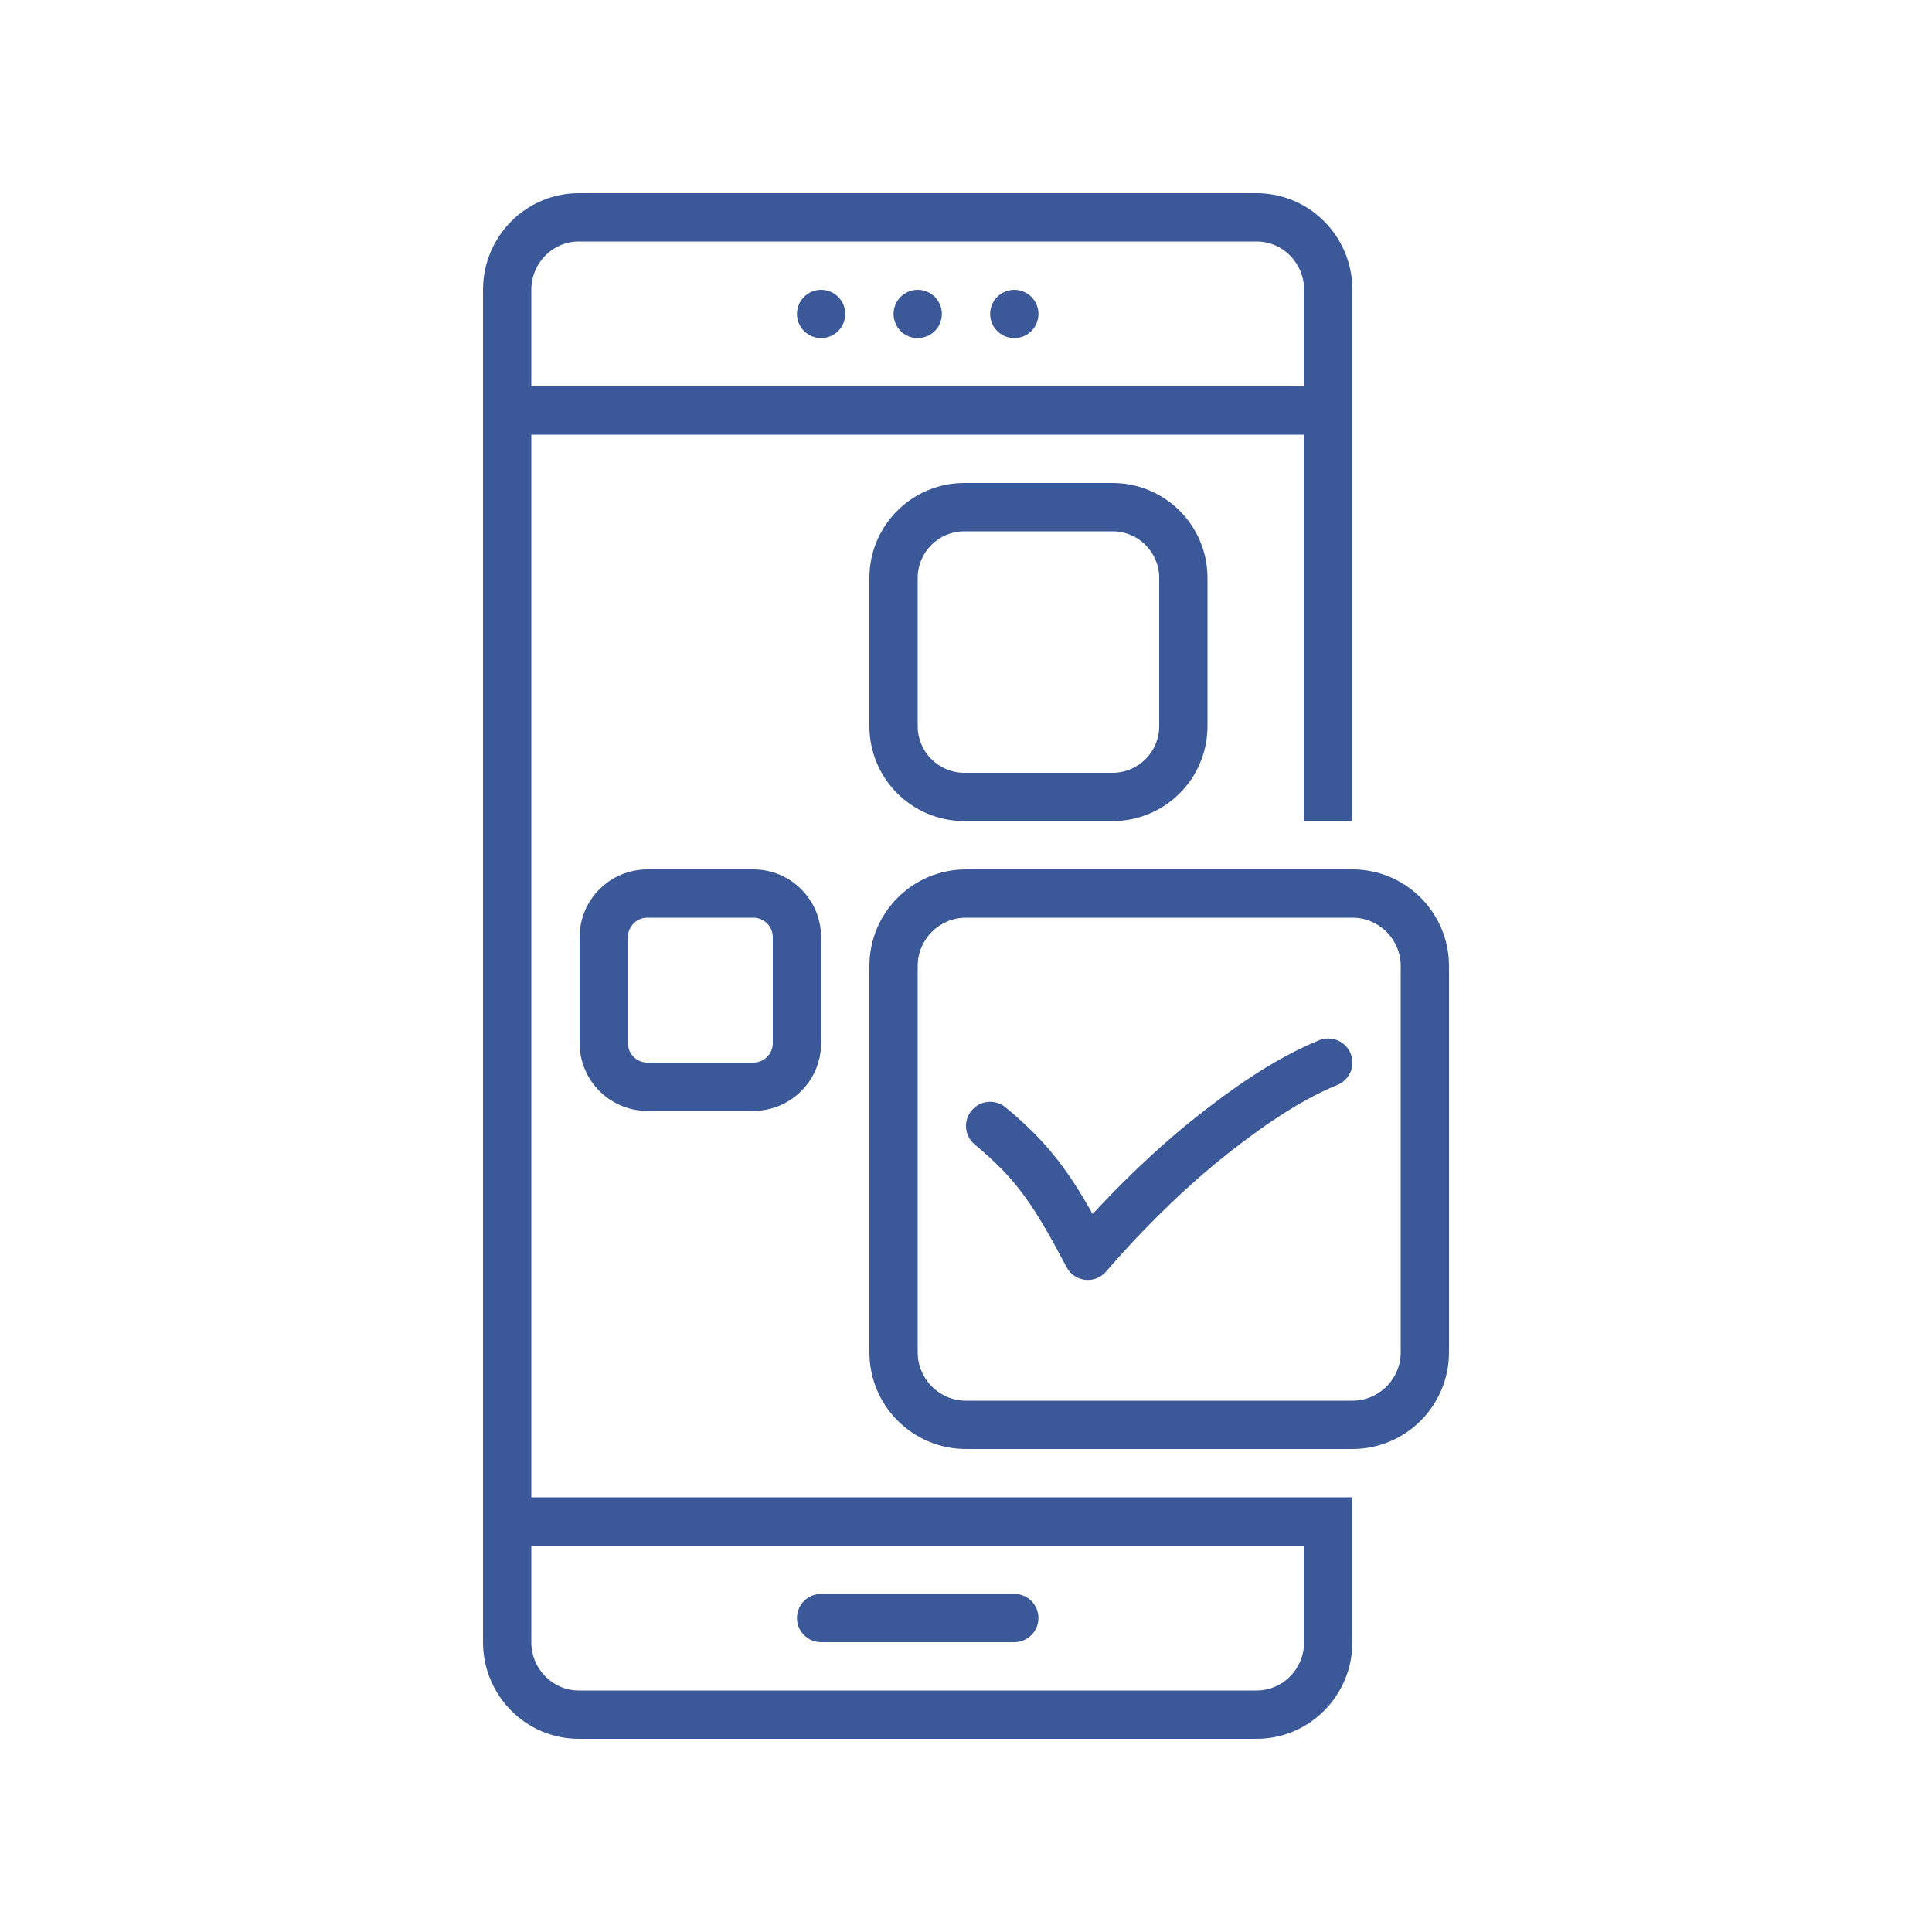
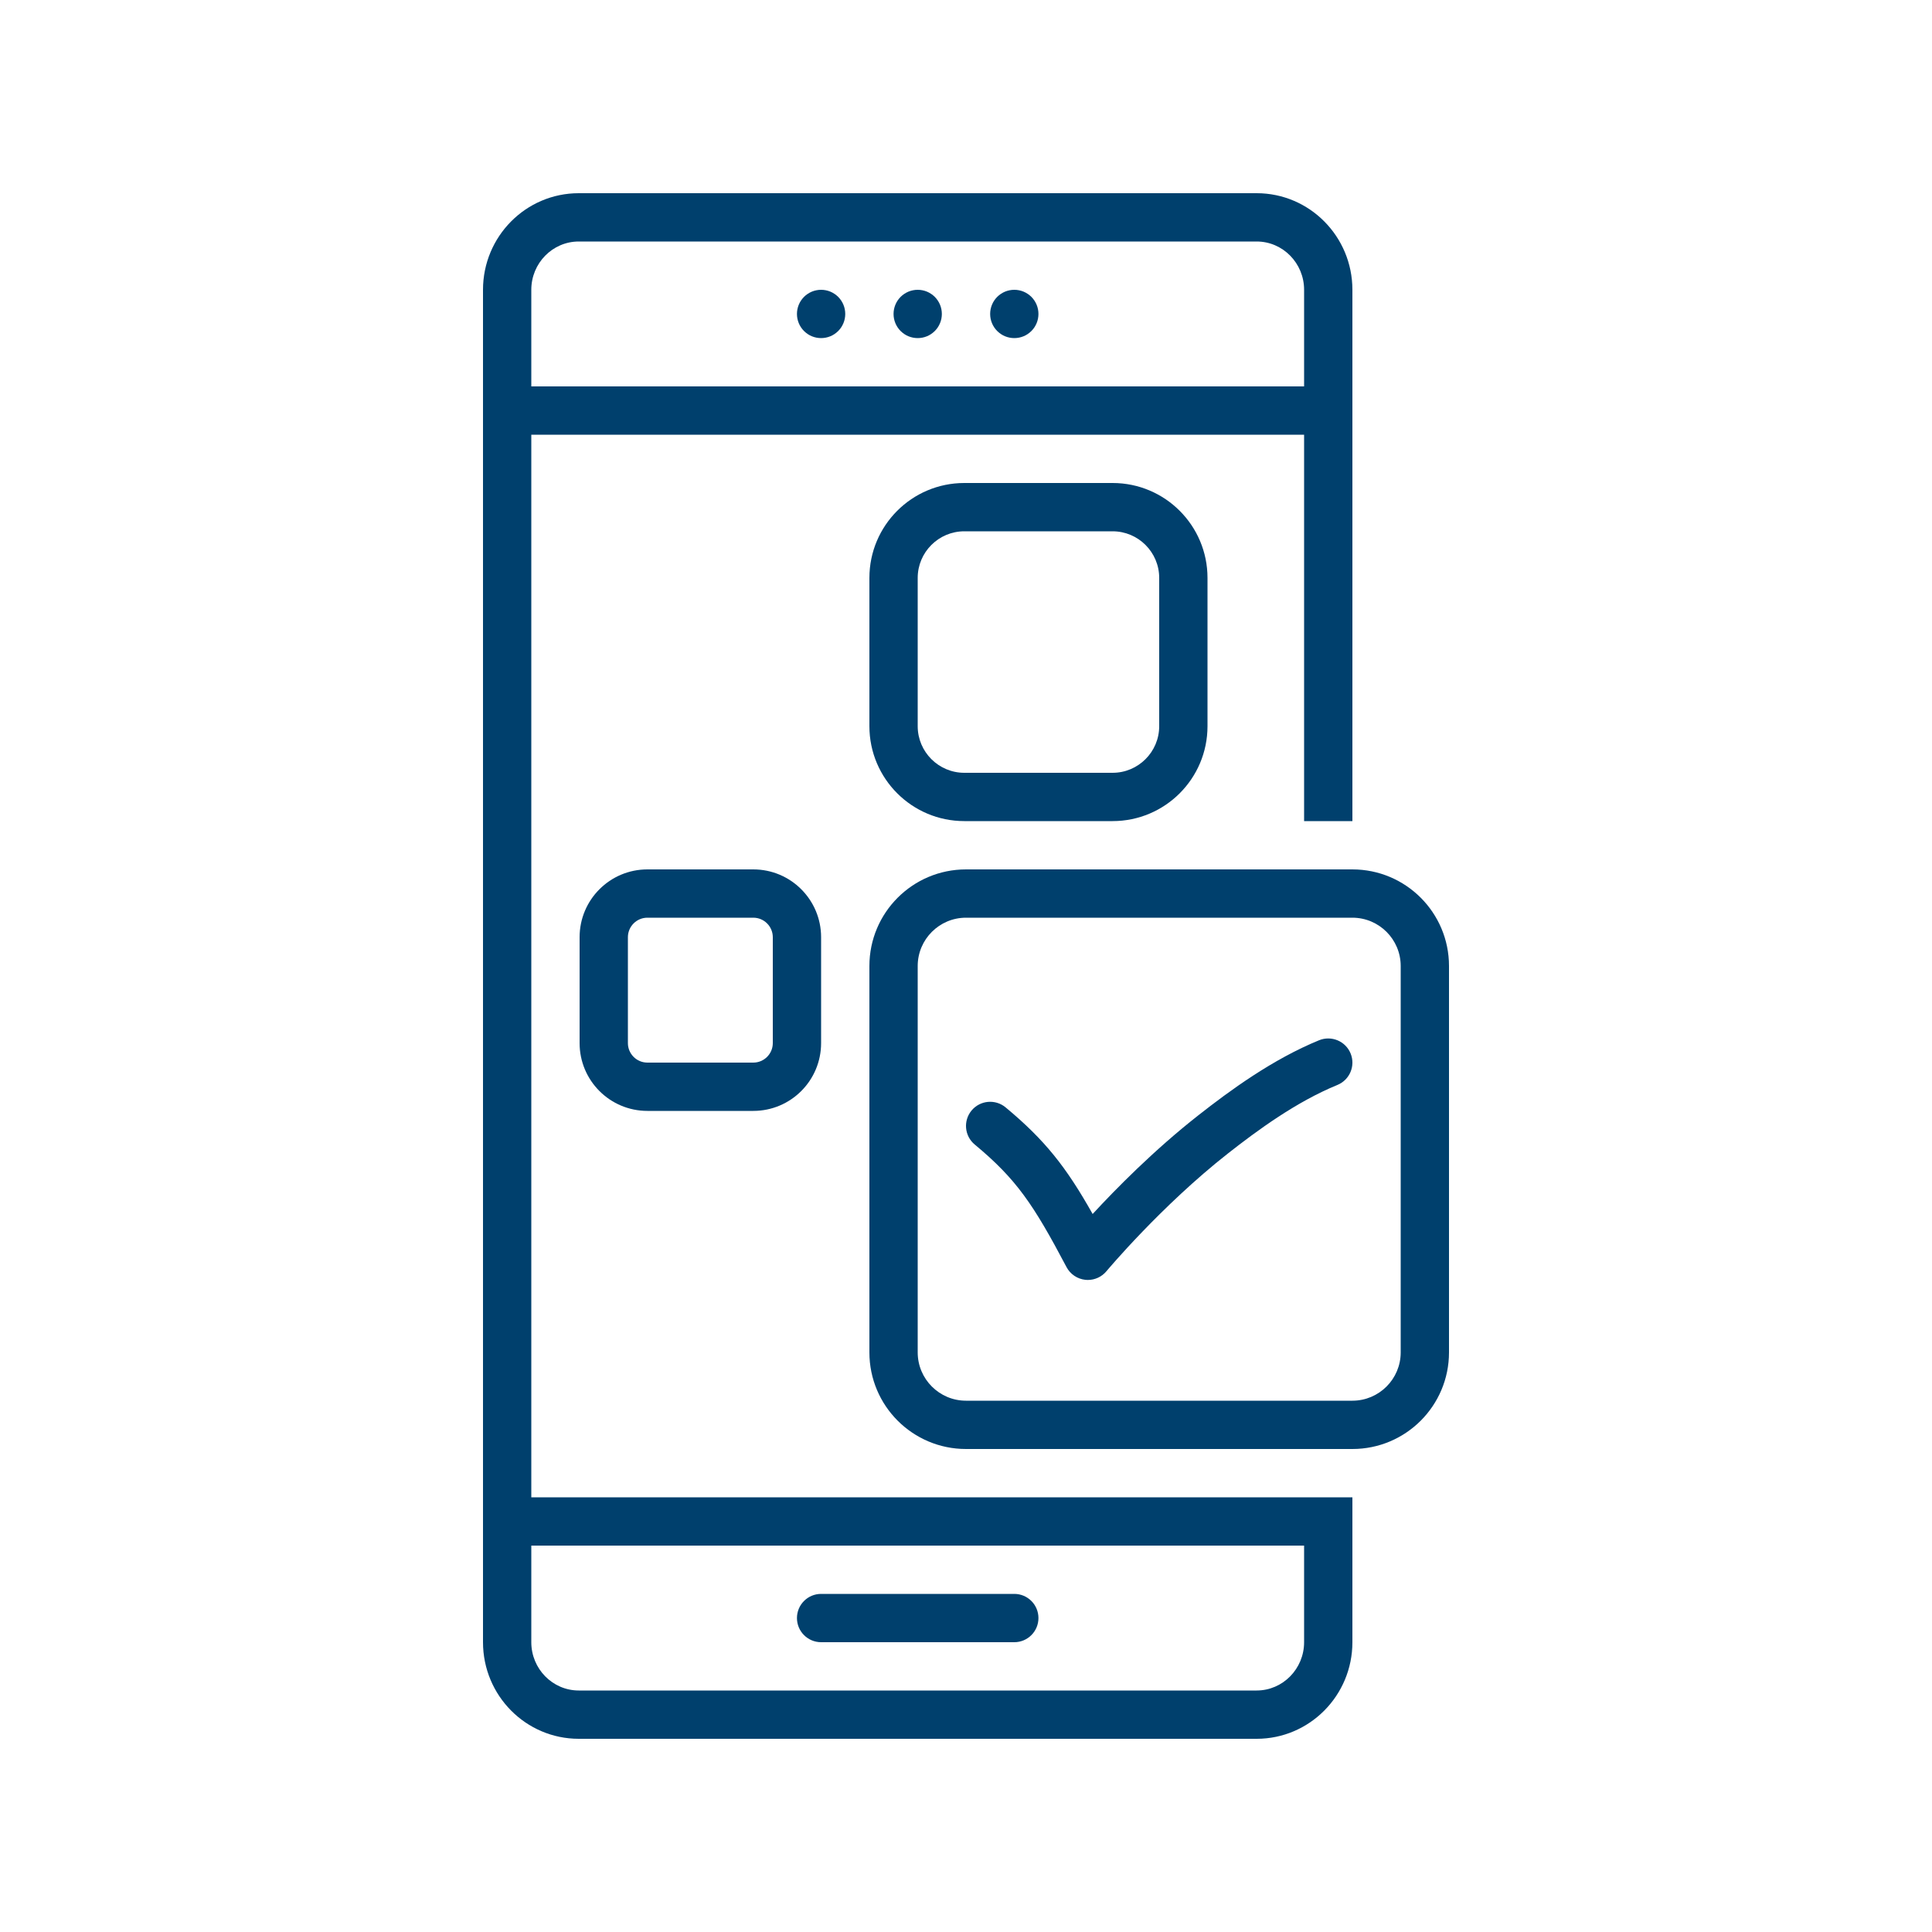
<svg xmlns="http://www.w3.org/2000/svg" width="500" zoomAndPan="magnify" viewBox="0 0 375 375" height="500" preserveAspectRatio="xMidYMid meet" version="1.0">
  <defs>
-     <clipPath id="5439a00757">
+     <clipPath id="e949ac21ca">
      <path d="M 93.75 37.5 L 263 37.5 L 263 337.5 L 93.75 337.5 Z M 93.75 37.5 " clip-rule="nonzero" />
    </clipPath>
-     <clipPath id="44823baf2c">
+     <clipPath id="f55375090d">
      <path d="M 168 168 L 281.25 168 L 281.25 282 L 168 282 Z M 168 168 " clip-rule="nonzero" />
    </clipPath>
  </defs>
-   <path fill="#3b5998" d="M 159.375 318.75 L 196.875 318.75 C 199.465 318.75 201.562 316.652 201.562 314.062 C 201.562 311.473 199.465 309.375 196.875 309.375 L 159.375 309.375 C 156.785 309.375 154.688 311.473 154.688 314.062 C 154.688 316.652 156.785 318.75 159.375 318.75 Z M 159.375 318.75 " fill-opacity="1" fill-rule="nonzero" />
-   <path fill="#3b5998" d="M 164.062 60.938 C 164.062 61.246 164.031 61.551 163.973 61.852 C 163.914 62.152 163.824 62.445 163.707 62.73 C 163.586 63.016 163.445 63.285 163.273 63.543 C 163.102 63.797 162.906 64.035 162.691 64.254 C 162.473 64.469 162.234 64.664 161.98 64.836 C 161.723 65.008 161.453 65.152 161.168 65.27 C 160.883 65.387 160.59 65.477 160.289 65.535 C 159.988 65.594 159.684 65.625 159.375 65.625 C 159.066 65.625 158.762 65.594 158.461 65.535 C 158.16 65.477 157.867 65.387 157.582 65.27 C 157.297 65.152 157.027 65.008 156.77 64.836 C 156.516 64.664 156.277 64.469 156.059 64.254 C 155.844 64.035 155.648 63.797 155.477 63.543 C 155.305 63.285 155.16 63.016 155.043 62.73 C 154.926 62.445 154.836 62.152 154.777 61.852 C 154.719 61.551 154.688 61.246 154.688 60.938 C 154.688 60.629 154.719 60.324 154.777 60.023 C 154.836 59.723 154.926 59.43 155.043 59.145 C 155.16 58.859 155.305 58.59 155.477 58.332 C 155.648 58.078 155.844 57.84 156.059 57.621 C 156.277 57.406 156.516 57.211 156.77 57.039 C 157.027 56.867 157.297 56.723 157.582 56.605 C 157.867 56.488 158.16 56.398 158.461 56.34 C 158.762 56.281 159.066 56.25 159.375 56.25 C 159.684 56.25 159.988 56.281 160.289 56.34 C 160.59 56.398 160.883 56.488 161.168 56.605 C 161.453 56.723 161.723 56.867 161.98 57.039 C 162.234 57.211 162.473 57.406 162.691 57.621 C 162.906 57.84 163.102 58.078 163.273 58.332 C 163.445 58.59 163.586 58.859 163.707 59.145 C 163.824 59.43 163.914 59.723 163.973 60.023 C 164.031 60.324 164.062 60.629 164.062 60.938 Z M 164.062 60.938 " fill-opacity="1" fill-rule="nonzero" />
-   <path fill="#3b5998" d="M 182.812 60.938 C 182.812 61.246 182.781 61.551 182.723 61.852 C 182.664 62.152 182.574 62.445 182.457 62.73 C 182.336 63.016 182.195 63.285 182.023 63.543 C 181.852 63.797 181.656 64.035 181.441 64.254 C 181.223 64.469 180.984 64.664 180.73 64.836 C 180.473 65.008 180.203 65.152 179.918 65.27 C 179.633 65.387 179.34 65.477 179.039 65.535 C 178.738 65.594 178.434 65.625 178.125 65.625 C 177.816 65.625 177.512 65.594 177.211 65.535 C 176.91 65.477 176.617 65.387 176.332 65.27 C 176.047 65.152 175.777 65.008 175.52 64.836 C 175.266 64.664 175.027 64.469 174.809 64.254 C 174.594 64.035 174.398 63.797 174.227 63.543 C 174.055 63.285 173.91 63.016 173.793 62.73 C 173.676 62.445 173.586 62.152 173.527 61.852 C 173.469 61.551 173.438 61.246 173.438 60.938 C 173.438 60.629 173.469 60.324 173.527 60.023 C 173.586 59.723 173.676 59.43 173.793 59.145 C 173.91 58.859 174.055 58.59 174.227 58.332 C 174.398 58.078 174.594 57.84 174.809 57.621 C 175.027 57.406 175.266 57.211 175.52 57.039 C 175.777 56.867 176.047 56.723 176.332 56.605 C 176.617 56.488 176.91 56.398 177.211 56.34 C 177.512 56.281 177.816 56.25 178.125 56.25 C 178.434 56.25 178.738 56.281 179.039 56.34 C 179.34 56.398 179.633 56.488 179.918 56.605 C 180.203 56.723 180.473 56.867 180.73 57.039 C 180.984 57.211 181.223 57.406 181.441 57.621 C 181.656 57.84 181.852 58.078 182.023 58.332 C 182.195 58.59 182.336 58.859 182.457 59.145 C 182.574 59.43 182.664 59.723 182.723 60.023 C 182.781 60.324 182.812 60.629 182.812 60.938 Z M 182.812 60.938 " fill-opacity="1" fill-rule="nonzero" />
-   <path fill="#3b5998" d="M 201.562 60.938 C 201.562 61.246 201.531 61.551 201.473 61.852 C 201.414 62.152 201.324 62.445 201.207 62.73 C 201.086 63.016 200.945 63.285 200.773 63.543 C 200.602 63.797 200.406 64.035 200.191 64.254 C 199.973 64.469 199.734 64.664 199.48 64.836 C 199.223 65.008 198.953 65.152 198.668 65.27 C 198.383 65.387 198.09 65.477 197.789 65.535 C 197.488 65.594 197.184 65.625 196.875 65.625 C 196.566 65.625 196.262 65.594 195.961 65.535 C 195.66 65.477 195.367 65.387 195.082 65.27 C 194.797 65.152 194.527 65.008 194.27 64.836 C 194.016 64.664 193.777 64.469 193.559 64.254 C 193.344 64.035 193.148 63.797 192.977 63.543 C 192.805 63.285 192.66 63.016 192.543 62.73 C 192.426 62.445 192.336 62.152 192.277 61.852 C 192.219 61.551 192.188 61.246 192.188 60.938 C 192.188 60.629 192.219 60.324 192.277 60.023 C 192.336 59.723 192.426 59.43 192.543 59.145 C 192.66 58.859 192.805 58.59 192.977 58.332 C 193.148 58.078 193.344 57.84 193.559 57.621 C 193.777 57.406 194.016 57.211 194.27 57.039 C 194.527 56.867 194.797 56.723 195.082 56.605 C 195.367 56.488 195.66 56.398 195.961 56.34 C 196.262 56.281 196.566 56.25 196.875 56.25 C 197.184 56.25 197.488 56.281 197.789 56.34 C 198.09 56.398 198.383 56.488 198.668 56.605 C 198.953 56.723 199.223 56.867 199.48 57.039 C 199.734 57.211 199.973 57.406 200.191 57.621 C 200.406 57.84 200.602 58.078 200.773 58.332 C 200.945 58.59 201.086 58.859 201.207 59.145 C 201.324 59.43 201.414 59.723 201.473 60.023 C 201.531 60.324 201.562 60.629 201.562 60.938 Z M 201.562 60.938 " fill-opacity="1" fill-rule="nonzero" />
-   <g clip-path="url(#5439a00757)">
-     <path fill="#3b5998" d="M 243.914 37.5 L 112.336 37.5 C 102.07 37.5 93.75 45.895 93.75 56.25 L 93.75 318.75 C 93.75 329.105 102.07 337.5 112.336 337.5 L 243.914 337.5 C 254.176 337.5 262.5 329.105 262.5 318.75 L 262.5 290.625 L 103.125 290.625 L 103.125 84.375 L 253.125 84.375 L 253.125 159.375 L 262.5 159.375 L 262.5 56.25 C 262.5 45.895 254.176 37.5 243.914 37.5 Z M 253.125 300 L 253.125 318.75 C 253.125 323.922 248.992 328.125 243.914 328.125 L 112.336 328.125 C 107.258 328.125 103.125 323.922 103.125 318.75 L 103.125 300 Z M 253.125 75 L 103.125 75 L 103.125 56.25 C 103.125 51.078 107.258 46.875 112.336 46.875 L 243.914 46.875 C 248.992 46.875 253.125 51.078 253.125 56.25 Z M 253.125 75 " fill-opacity="1" fill-rule="nonzero" />
+   <path fill="#00406d" d="M 159.375 318.75 L 196.875 318.75 C 199.465 318.75 201.562 316.652 201.562 314.062 C 201.562 311.473 199.465 309.375 196.875 309.375 L 159.375 309.375 C 156.785 309.375 154.688 311.473 154.688 314.062 C 154.688 316.652 156.785 318.75 159.375 318.75 Z M 159.375 318.75 " fill-opacity="1" fill-rule="nonzero" />
+   <path fill="#00406d" d="M 164.062 60.938 C 164.062 61.246 164.031 61.551 163.973 61.852 C 163.914 62.152 163.824 62.445 163.707 62.73 C 163.586 63.016 163.445 63.285 163.273 63.543 C 163.102 63.797 162.906 64.035 162.691 64.254 C 162.473 64.469 162.234 64.664 161.98 64.836 C 161.723 65.008 161.453 65.152 161.168 65.27 C 160.883 65.387 160.59 65.477 160.289 65.535 C 159.988 65.594 159.684 65.625 159.375 65.625 C 159.066 65.625 158.762 65.594 158.461 65.535 C 158.16 65.477 157.867 65.387 157.582 65.27 C 157.297 65.152 157.027 65.008 156.77 64.836 C 156.516 64.664 156.277 64.469 156.059 64.254 C 155.844 64.035 155.648 63.797 155.477 63.543 C 155.305 63.285 155.16 63.016 155.043 62.73 C 154.926 62.445 154.836 62.152 154.777 61.852 C 154.719 61.551 154.688 61.246 154.688 60.938 C 154.688 60.629 154.719 60.324 154.777 60.023 C 154.836 59.723 154.926 59.43 155.043 59.145 C 155.16 58.859 155.305 58.59 155.477 58.332 C 155.648 58.078 155.844 57.84 156.059 57.621 C 156.277 57.406 156.516 57.211 156.77 57.039 C 157.027 56.867 157.297 56.723 157.582 56.605 C 157.867 56.488 158.16 56.398 158.461 56.34 C 158.762 56.281 159.066 56.25 159.375 56.25 C 159.684 56.25 159.988 56.281 160.289 56.34 C 160.59 56.398 160.883 56.488 161.168 56.605 C 161.453 56.723 161.723 56.867 161.98 57.039 C 162.234 57.211 162.473 57.406 162.691 57.621 C 162.906 57.84 163.102 58.078 163.273 58.332 C 163.445 58.59 163.586 58.859 163.707 59.145 C 163.824 59.43 163.914 59.723 163.973 60.023 C 164.031 60.324 164.062 60.629 164.062 60.938 Z M 164.062 60.938 " fill-opacity="1" fill-rule="nonzero" />
+   <path fill="#00406d" d="M 182.812 60.938 C 182.812 61.246 182.781 61.551 182.723 61.852 C 182.664 62.152 182.574 62.445 182.457 62.73 C 182.336 63.016 182.195 63.285 182.023 63.543 C 181.852 63.797 181.656 64.035 181.441 64.254 C 181.223 64.469 180.984 64.664 180.73 64.836 C 180.473 65.008 180.203 65.152 179.918 65.27 C 179.633 65.387 179.34 65.477 179.039 65.535 C 178.738 65.594 178.434 65.625 178.125 65.625 C 177.816 65.625 177.512 65.594 177.211 65.535 C 176.91 65.477 176.617 65.387 176.332 65.27 C 176.047 65.152 175.777 65.008 175.52 64.836 C 175.266 64.664 175.027 64.469 174.809 64.254 C 174.594 64.035 174.398 63.797 174.227 63.543 C 174.055 63.285 173.91 63.016 173.793 62.73 C 173.676 62.445 173.586 62.152 173.527 61.852 C 173.469 61.551 173.438 61.246 173.438 60.938 C 173.438 60.629 173.469 60.324 173.527 60.023 C 173.586 59.723 173.676 59.43 173.793 59.145 C 173.91 58.859 174.055 58.59 174.227 58.332 C 174.398 58.078 174.594 57.84 174.809 57.621 C 175.027 57.406 175.266 57.211 175.52 57.039 C 175.777 56.867 176.047 56.723 176.332 56.605 C 176.617 56.488 176.91 56.398 177.211 56.34 C 177.512 56.281 177.816 56.25 178.125 56.25 C 178.434 56.25 178.738 56.281 179.039 56.34 C 179.34 56.398 179.633 56.488 179.918 56.605 C 180.203 56.723 180.473 56.867 180.73 57.039 C 180.984 57.211 181.223 57.406 181.441 57.621 C 181.656 57.84 181.852 58.078 182.023 58.332 C 182.195 58.59 182.336 58.859 182.457 59.145 C 182.574 59.43 182.664 59.723 182.723 60.023 C 182.781 60.324 182.812 60.629 182.812 60.938 Z M 182.812 60.938 " fill-opacity="1" fill-rule="nonzero" />
+   <path fill="#00406d" d="M 201.562 60.938 C 201.562 61.246 201.531 61.551 201.473 61.852 C 201.414 62.152 201.324 62.445 201.207 62.73 C 201.086 63.016 200.945 63.285 200.773 63.543 C 200.602 63.797 200.406 64.035 200.191 64.254 C 199.973 64.469 199.734 64.664 199.48 64.836 C 199.223 65.008 198.953 65.152 198.668 65.27 C 198.383 65.387 198.09 65.477 197.789 65.535 C 197.488 65.594 197.184 65.625 196.875 65.625 C 196.566 65.625 196.262 65.594 195.961 65.535 C 195.66 65.477 195.367 65.387 195.082 65.27 C 194.797 65.152 194.527 65.008 194.27 64.836 C 194.016 64.664 193.777 64.469 193.559 64.254 C 193.344 64.035 193.148 63.797 192.977 63.543 C 192.805 63.285 192.66 63.016 192.543 62.73 C 192.426 62.445 192.336 62.152 192.277 61.852 C 192.219 61.551 192.188 61.246 192.188 60.938 C 192.188 60.629 192.219 60.324 192.277 60.023 C 192.336 59.723 192.426 59.43 192.543 59.145 C 192.66 58.859 192.805 58.59 192.977 58.332 C 193.148 58.078 193.344 57.84 193.559 57.621 C 193.777 57.406 194.016 57.211 194.27 57.039 C 194.527 56.867 194.797 56.723 195.082 56.605 C 195.367 56.488 195.66 56.398 195.961 56.34 C 196.262 56.281 196.566 56.25 196.875 56.25 C 197.184 56.25 197.488 56.281 197.789 56.34 C 198.09 56.398 198.383 56.488 198.668 56.605 C 198.953 56.723 199.223 56.867 199.48 57.039 C 199.734 57.211 199.973 57.406 200.191 57.621 C 200.406 57.84 200.602 58.078 200.773 58.332 C 200.945 58.59 201.086 58.859 201.207 59.145 C 201.324 59.43 201.414 59.723 201.473 60.023 C 201.531 60.324 201.562 60.629 201.562 60.938 Z M 201.562 60.938 " fill-opacity="1" fill-rule="nonzero" />
+   <g clip-path="url(#e949ac21ca)">
+     <path fill="#00406d" d="M 243.914 37.5 L 112.336 37.5 C 102.07 37.5 93.75 45.895 93.75 56.25 L 93.75 318.75 C 93.75 329.105 102.07 337.5 112.336 337.5 L 243.914 337.5 C 254.176 337.5 262.5 329.105 262.5 318.75 L 262.5 290.625 L 103.125 290.625 L 103.125 84.375 L 253.125 84.375 L 253.125 159.375 L 262.5 159.375 L 262.5 56.25 C 262.5 45.895 254.176 37.5 243.914 37.5 Z M 253.125 300 L 253.125 318.75 C 253.125 323.922 248.992 328.125 243.914 328.125 L 112.336 328.125 C 107.258 328.125 103.125 323.922 103.125 318.75 L 103.125 300 Z M 253.125 75 L 103.125 75 L 103.125 56.25 C 103.125 51.078 107.258 46.875 112.336 46.875 L 243.914 46.875 C 248.992 46.875 253.125 51.078 253.125 56.25 Z M 253.125 75 " fill-opacity="1" fill-rule="nonzero" />
  </g>
-   <g clip-path="url(#44823baf2c)">
-     <path fill="#3b5998" d="M 281.25 187.5 C 281.25 177.145 272.855 168.75 262.5 168.75 L 187.5 168.75 C 177.145 168.75 168.75 177.145 168.75 187.5 L 168.75 262.5 C 168.75 272.855 177.145 281.25 187.5 281.25 L 262.5 281.25 C 272.855 281.25 281.25 272.855 281.25 262.5 Z M 271.875 262.5 C 271.875 267.672 267.672 271.875 262.5 271.875 L 187.5 271.875 C 182.328 271.875 178.125 267.672 178.125 262.5 L 178.125 187.5 C 178.125 182.328 182.328 178.125 187.5 178.125 L 262.5 178.125 C 267.672 178.125 271.875 182.328 271.875 187.5 Z M 271.875 262.5 " fill-opacity="1" fill-rule="nonzero" />
+   <g clip-path="url(#f55375090d)">
+     <path fill="#00406d" d="M 281.25 187.5 C 281.25 177.145 272.855 168.75 262.5 168.75 L 187.5 168.75 C 177.145 168.75 168.75 177.145 168.75 187.5 L 168.75 262.5 C 168.75 272.855 177.145 281.25 187.5 281.25 L 262.5 281.25 C 272.855 281.25 281.25 272.855 281.25 262.5 Z M 271.875 262.5 C 271.875 267.672 267.672 271.875 262.5 271.875 L 187.5 271.875 C 182.328 271.875 178.125 267.672 178.125 262.5 L 178.125 187.5 C 178.125 182.328 182.328 178.125 187.5 178.125 L 262.5 178.125 C 267.672 178.125 271.875 182.328 271.875 187.5 Z M 271.875 262.5 " fill-opacity="1" fill-rule="nonzero" />
  </g>
-   <path fill="#3b5998" d="M 215.953 159.375 C 226.125 159.375 234.375 151.125 234.375 140.953 L 234.375 112.172 C 234.375 102 226.125 93.75 215.953 93.75 L 187.172 93.75 C 177 93.75 168.75 102 168.75 112.172 L 168.75 140.953 C 168.75 151.125 177 159.375 187.172 159.375 Z M 178.125 140.953 L 178.125 112.172 C 178.125 107.184 182.184 103.125 187.172 103.125 L 215.953 103.125 C 220.941 103.125 225 107.184 225 112.172 L 225 140.953 C 225 145.941 220.941 150 215.953 150 L 187.172 150 C 182.184 150 178.125 145.941 178.125 140.953 Z M 178.125 140.953 " fill-opacity="1" fill-rule="nonzero" />
-   <path fill="#3b5998" d="M 125.656 168.75 C 118.391 168.75 112.5 174.641 112.5 181.91 L 112.5 202.465 C 112.5 209.734 118.391 215.625 125.656 215.625 L 146.219 215.625 C 153.484 215.625 159.375 209.734 159.375 202.465 L 159.375 181.91 C 159.375 174.641 153.484 168.75 146.219 168.75 Z M 150 181.91 L 150 202.465 C 150 204.551 148.305 206.25 146.219 206.25 L 125.656 206.25 C 123.57 206.25 121.875 204.551 121.875 202.465 L 121.875 181.91 C 121.875 179.824 123.57 178.125 125.656 178.125 L 146.219 178.125 C 148.305 178.125 150 179.824 150 181.91 Z M 150 181.91 " fill-opacity="1" fill-rule="nonzero" />
-   <path fill="#3b5998" d="M 256.039 201.91 C 246.992 205.613 238.727 211.664 232.543 216.523 C 223.973 223.254 216.562 230.781 212.082 235.637 C 206.945 226.516 202.84 221.301 195.184 214.938 C 193.191 213.285 190.238 213.559 188.582 215.547 C 186.93 217.539 187.199 220.496 189.191 222.148 C 197.277 228.863 200.57 233.738 207.008 245.938 C 207.734 247.32 209.109 248.246 210.664 248.414 C 210.828 248.43 210.988 248.438 211.152 248.438 C 212.535 248.438 213.859 247.824 214.754 246.75 C 214.859 246.625 225.367 234.078 238.332 223.895 C 244.039 219.414 251.613 213.852 259.586 210.59 C 261.984 209.609 263.133 206.871 262.152 204.477 C 261.172 202.082 258.434 200.941 256.039 201.91 Z M 256.039 201.91 " fill-opacity="1" fill-rule="nonzero" />
+   <path fill="#00406d" d="M 215.953 159.375 C 226.125 159.375 234.375 151.125 234.375 140.953 L 234.375 112.172 C 234.375 102 226.125 93.75 215.953 93.75 L 187.172 93.75 C 177 93.75 168.75 102 168.75 112.172 L 168.75 140.953 C 168.75 151.125 177 159.375 187.172 159.375 Z M 178.125 140.953 L 178.125 112.172 C 178.125 107.184 182.184 103.125 187.172 103.125 L 215.953 103.125 C 220.941 103.125 225 107.184 225 112.172 L 225 140.953 C 225 145.941 220.941 150 215.953 150 L 187.172 150 C 182.184 150 178.125 145.941 178.125 140.953 Z M 178.125 140.953 " fill-opacity="1" fill-rule="nonzero" />
+   <path fill="#00406d" d="M 125.656 168.75 C 118.391 168.75 112.5 174.641 112.5 181.91 L 112.5 202.465 C 112.5 209.734 118.391 215.625 125.656 215.625 L 146.219 215.625 C 153.484 215.625 159.375 209.734 159.375 202.465 L 159.375 181.91 C 159.375 174.641 153.484 168.75 146.219 168.75 Z M 150 181.91 L 150 202.465 C 150 204.551 148.305 206.25 146.219 206.25 L 125.656 206.25 C 123.57 206.25 121.875 204.551 121.875 202.465 L 121.875 181.91 C 121.875 179.824 123.57 178.125 125.656 178.125 L 146.219 178.125 C 148.305 178.125 150 179.824 150 181.91 Z M 150 181.91 " fill-opacity="1" fill-rule="nonzero" />
+   <path fill="#00406d" d="M 256.039 201.91 C 246.992 205.613 238.727 211.664 232.543 216.523 C 223.973 223.254 216.562 230.781 212.082 235.637 C 206.945 226.516 202.84 221.301 195.184 214.938 C 193.191 213.285 190.238 213.559 188.582 215.547 C 186.93 217.539 187.199 220.496 189.191 222.148 C 197.277 228.863 200.57 233.738 207.008 245.938 C 207.734 247.32 209.109 248.246 210.664 248.414 C 210.828 248.43 210.988 248.438 211.152 248.438 C 212.535 248.438 213.859 247.824 214.754 246.75 C 214.859 246.625 225.367 234.078 238.332 223.895 C 244.039 219.414 251.613 213.852 259.586 210.59 C 261.984 209.609 263.133 206.871 262.152 204.477 C 261.172 202.082 258.434 200.941 256.039 201.91 Z M 256.039 201.91 " fill-opacity="1" fill-rule="nonzero" />
</svg>
